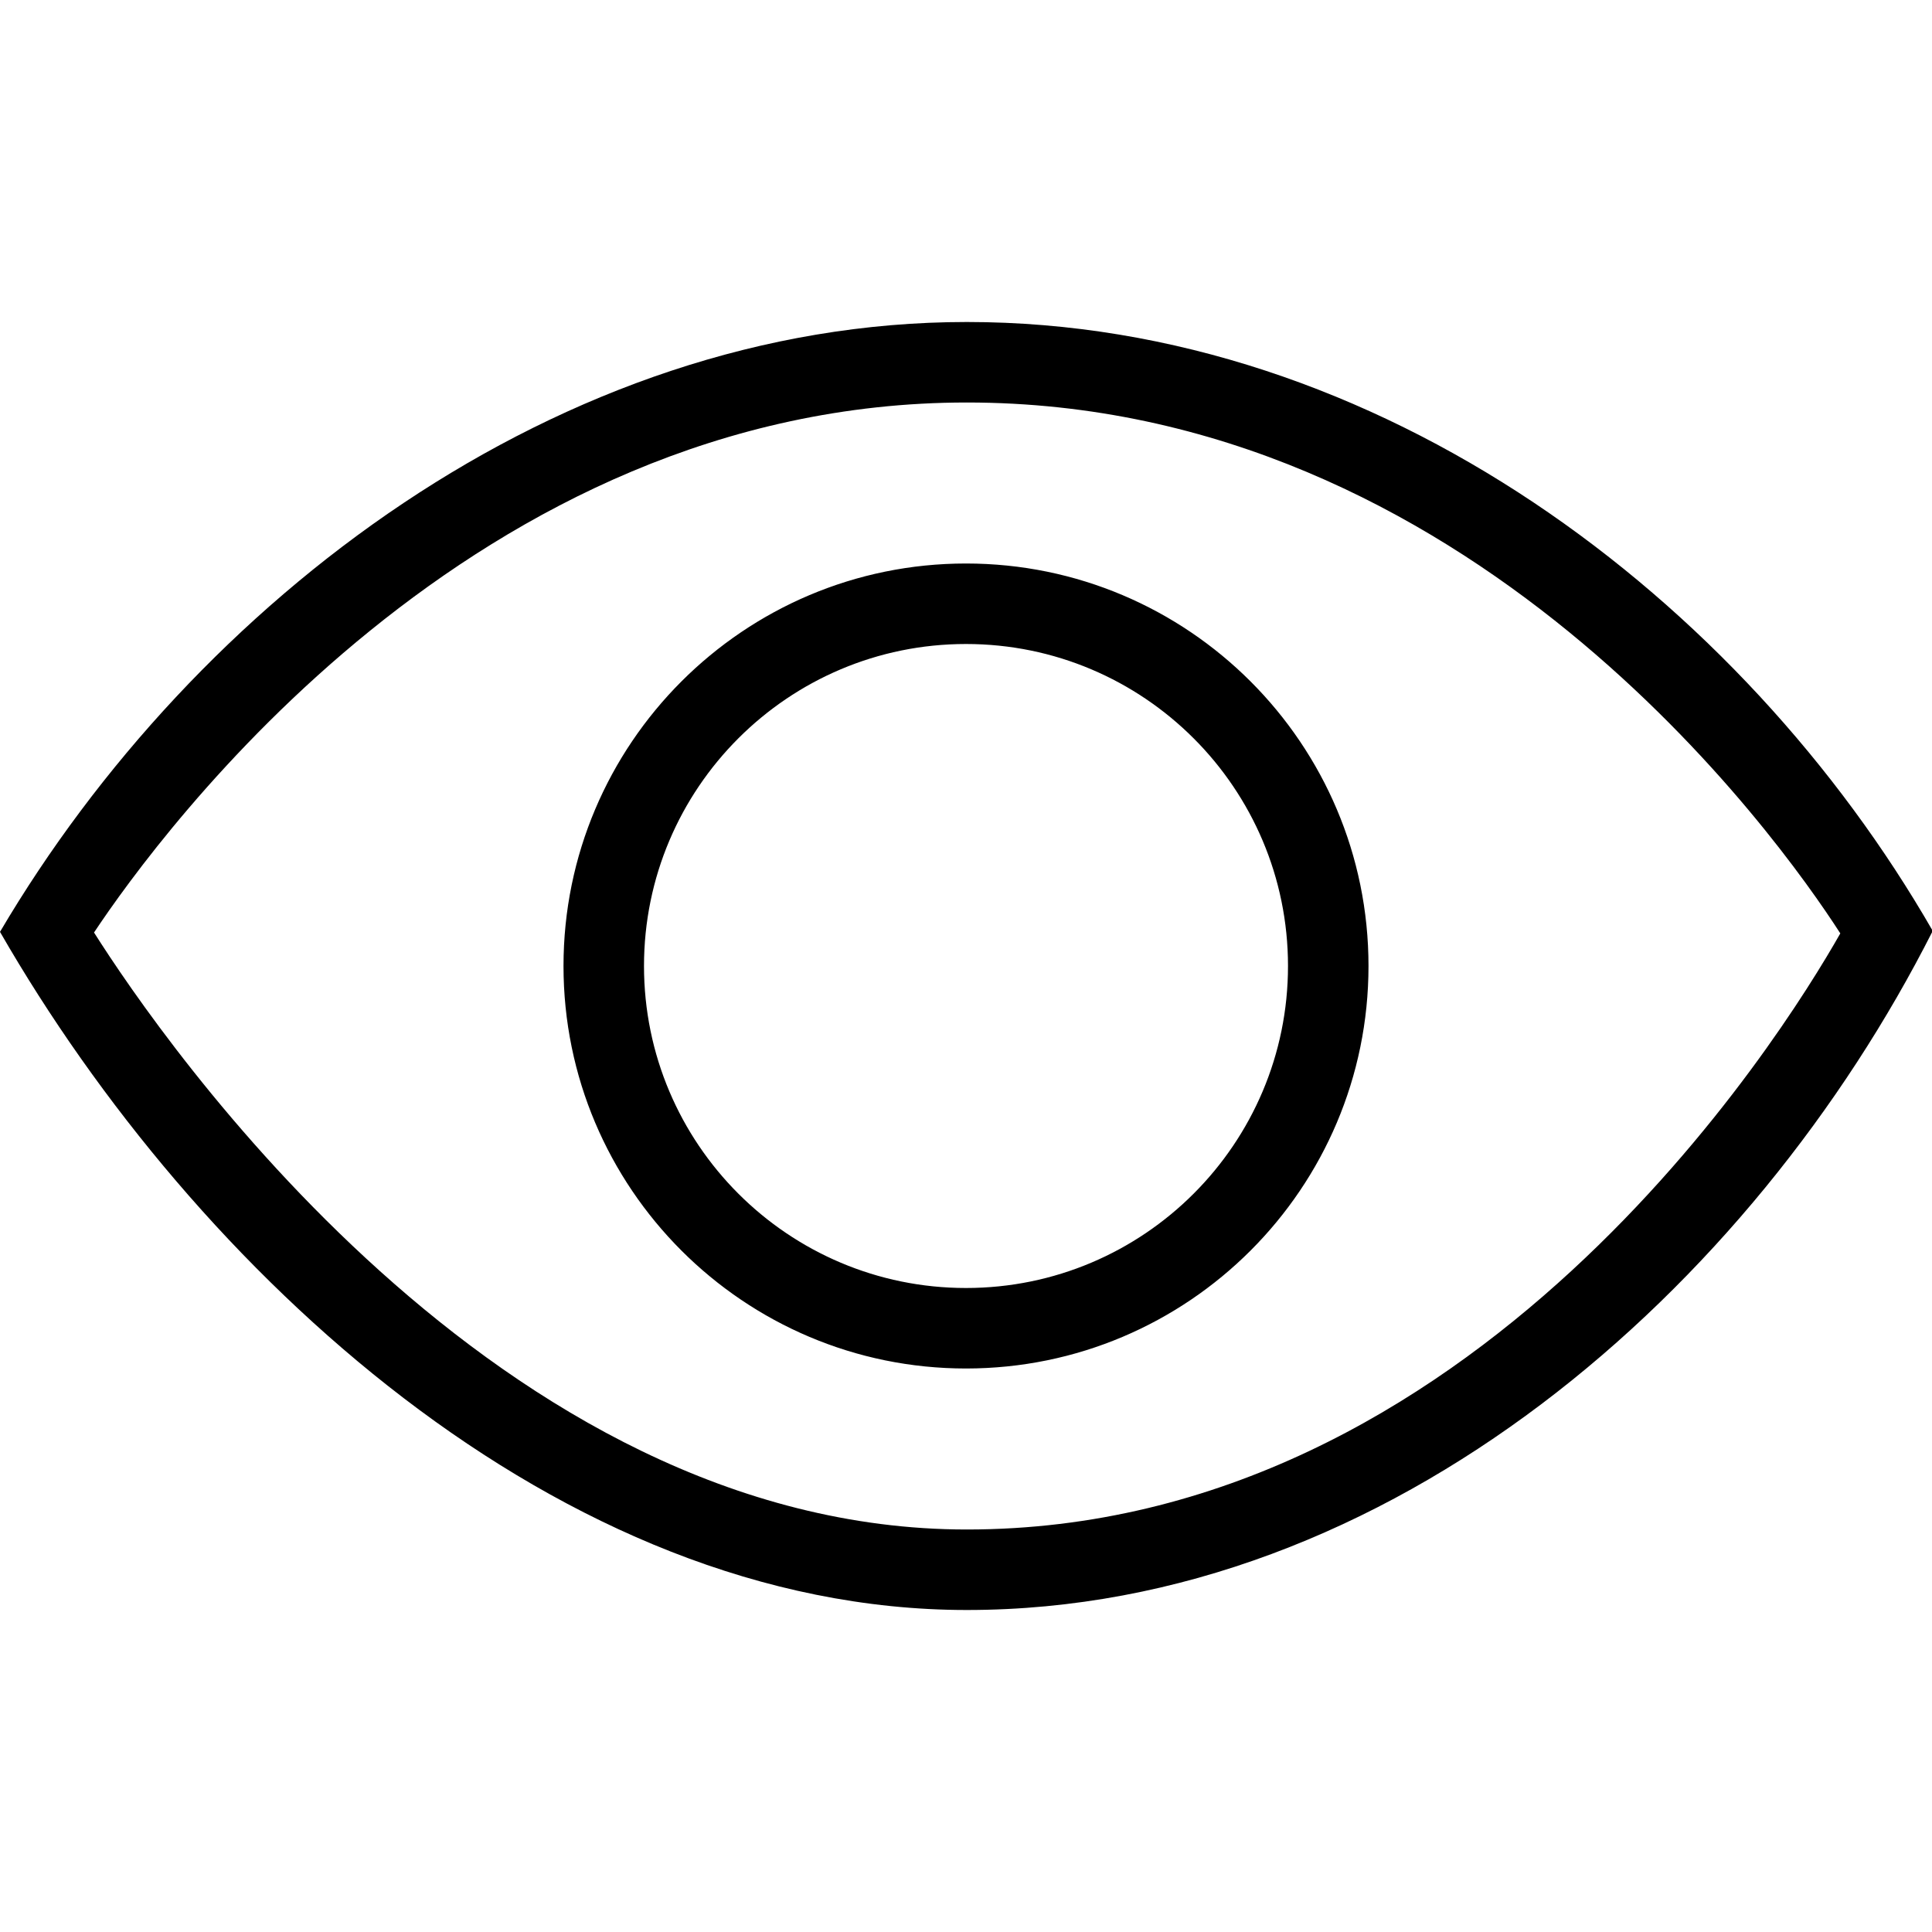
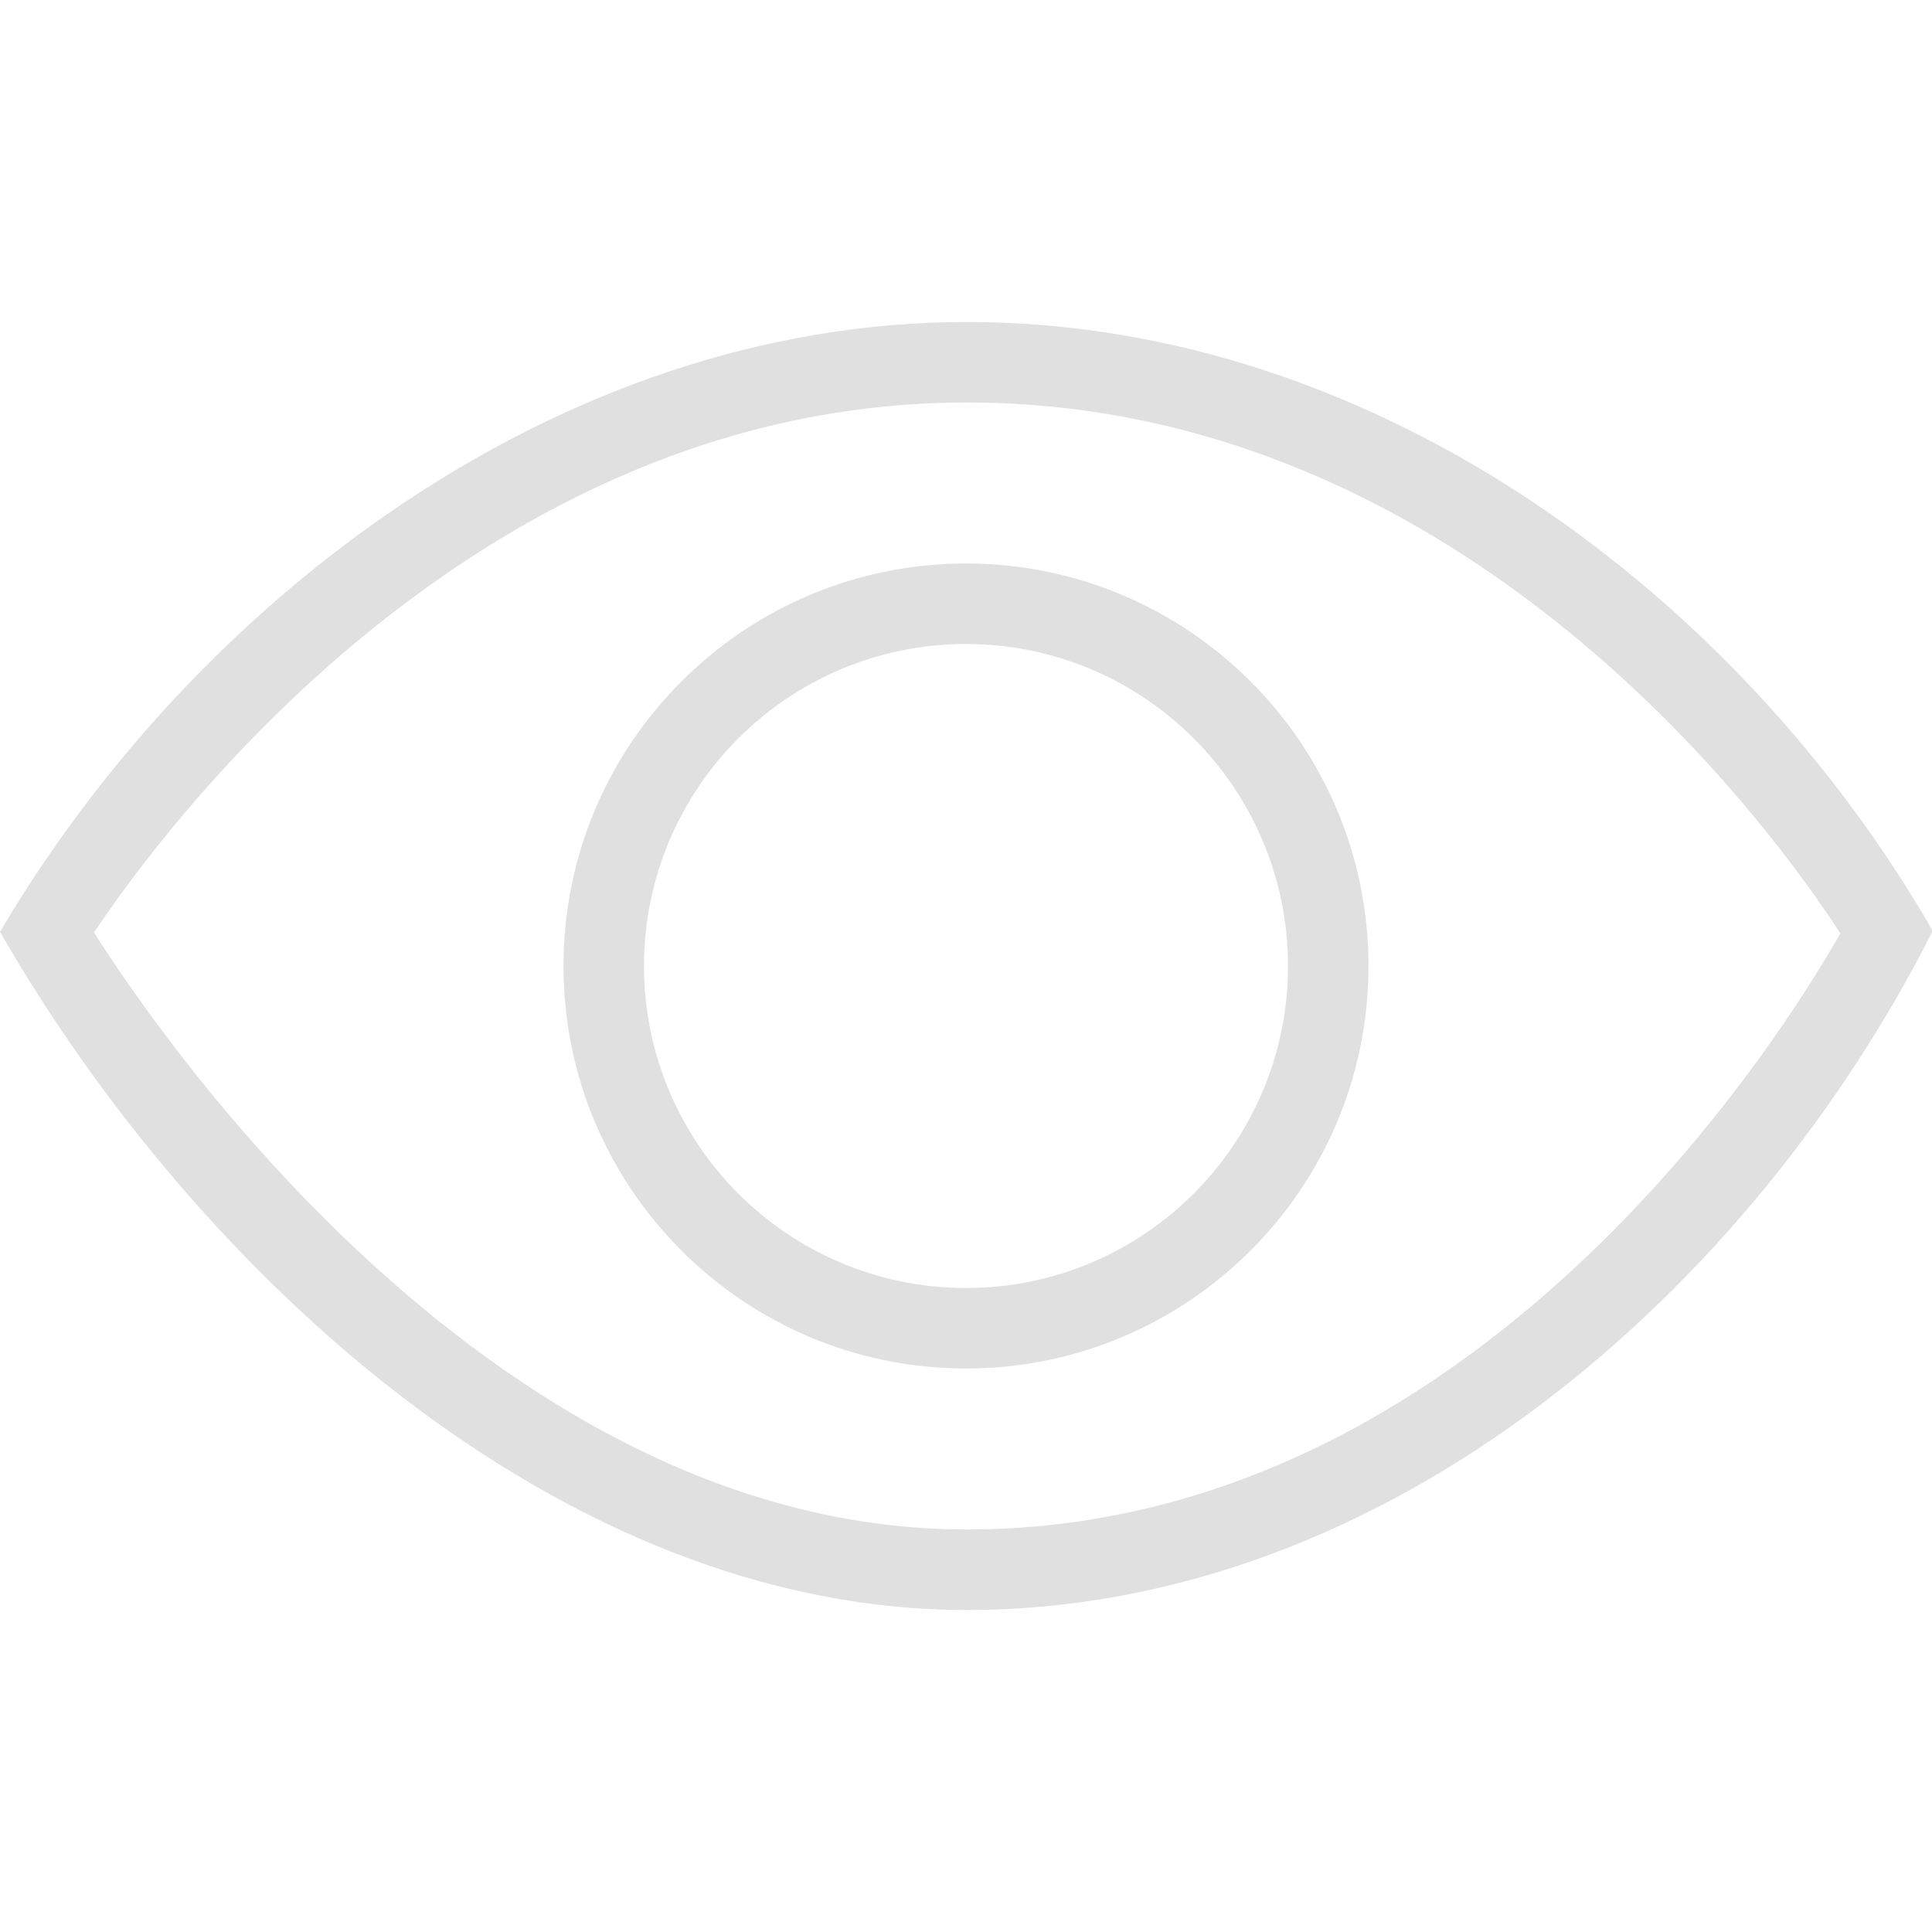
- <svg xmlns="http://www.w3.org/2000/svg" width="24" height="24" fill-rule="evenodd" clip-rule="evenodd">
+ <svg xmlns="http://www.w3.org/2000/svg" width="24" height="24" fill="#E0E0E0" fill-rule="evenodd" clip-rule="evenodd">
  <path d="M12.01 20c-5.065 0-9.586-4.211-12.01-8.424 2.418-4.103 6.943-7.576 12.01-7.576 5.135 0 9.635 3.453 11.999 7.564-2.241 4.43-6.726 8.436-11.999 8.436zm-10.842-8.416c.843 1.331 5.018 7.416 10.842 7.416 6.305 0 10.112-6.103 10.851-7.405-.772-1.198-4.606-6.595-10.851-6.595-6.116 0-10.025 5.355-10.842 6.584zm10.832-4.584c2.76 0 5 2.24 5 5s-2.24 5-5 5-5-2.24-5-5 2.24-5 5-5zm0 1c2.208 0 4 1.792 4 4s-1.792 4-4 4-4-1.792-4-4 1.792-4 4-4z" />
</svg>
